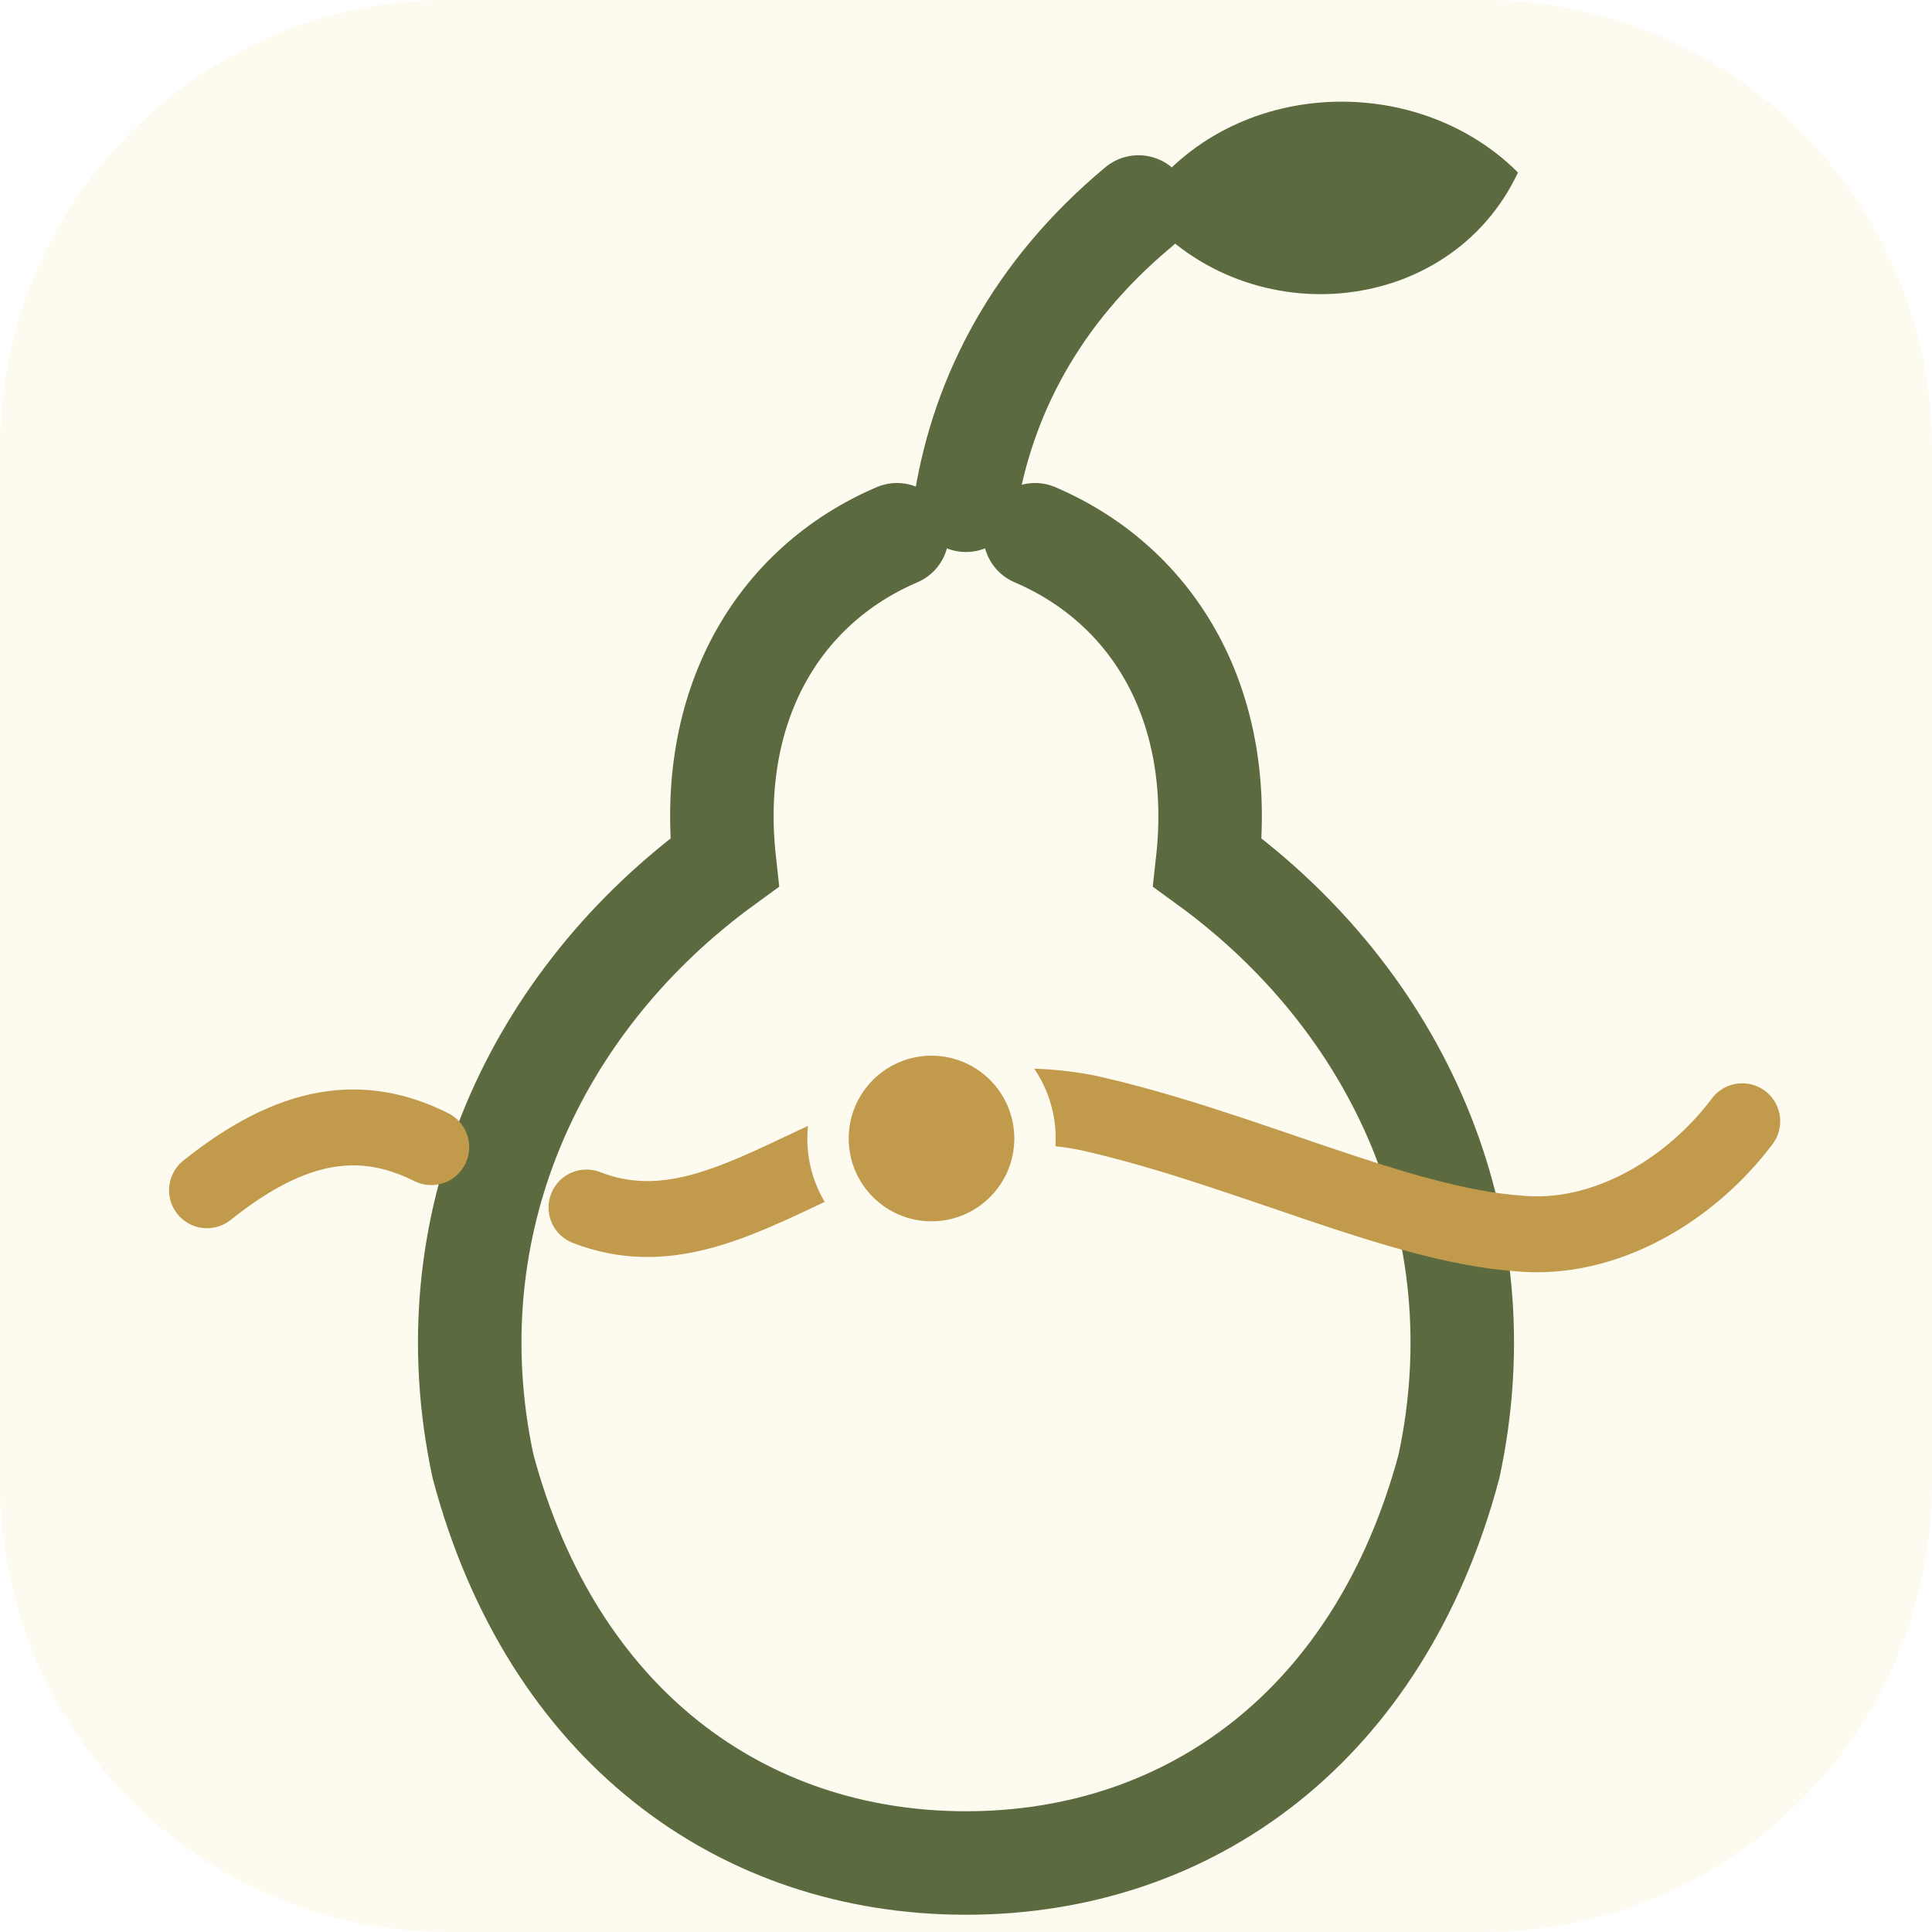
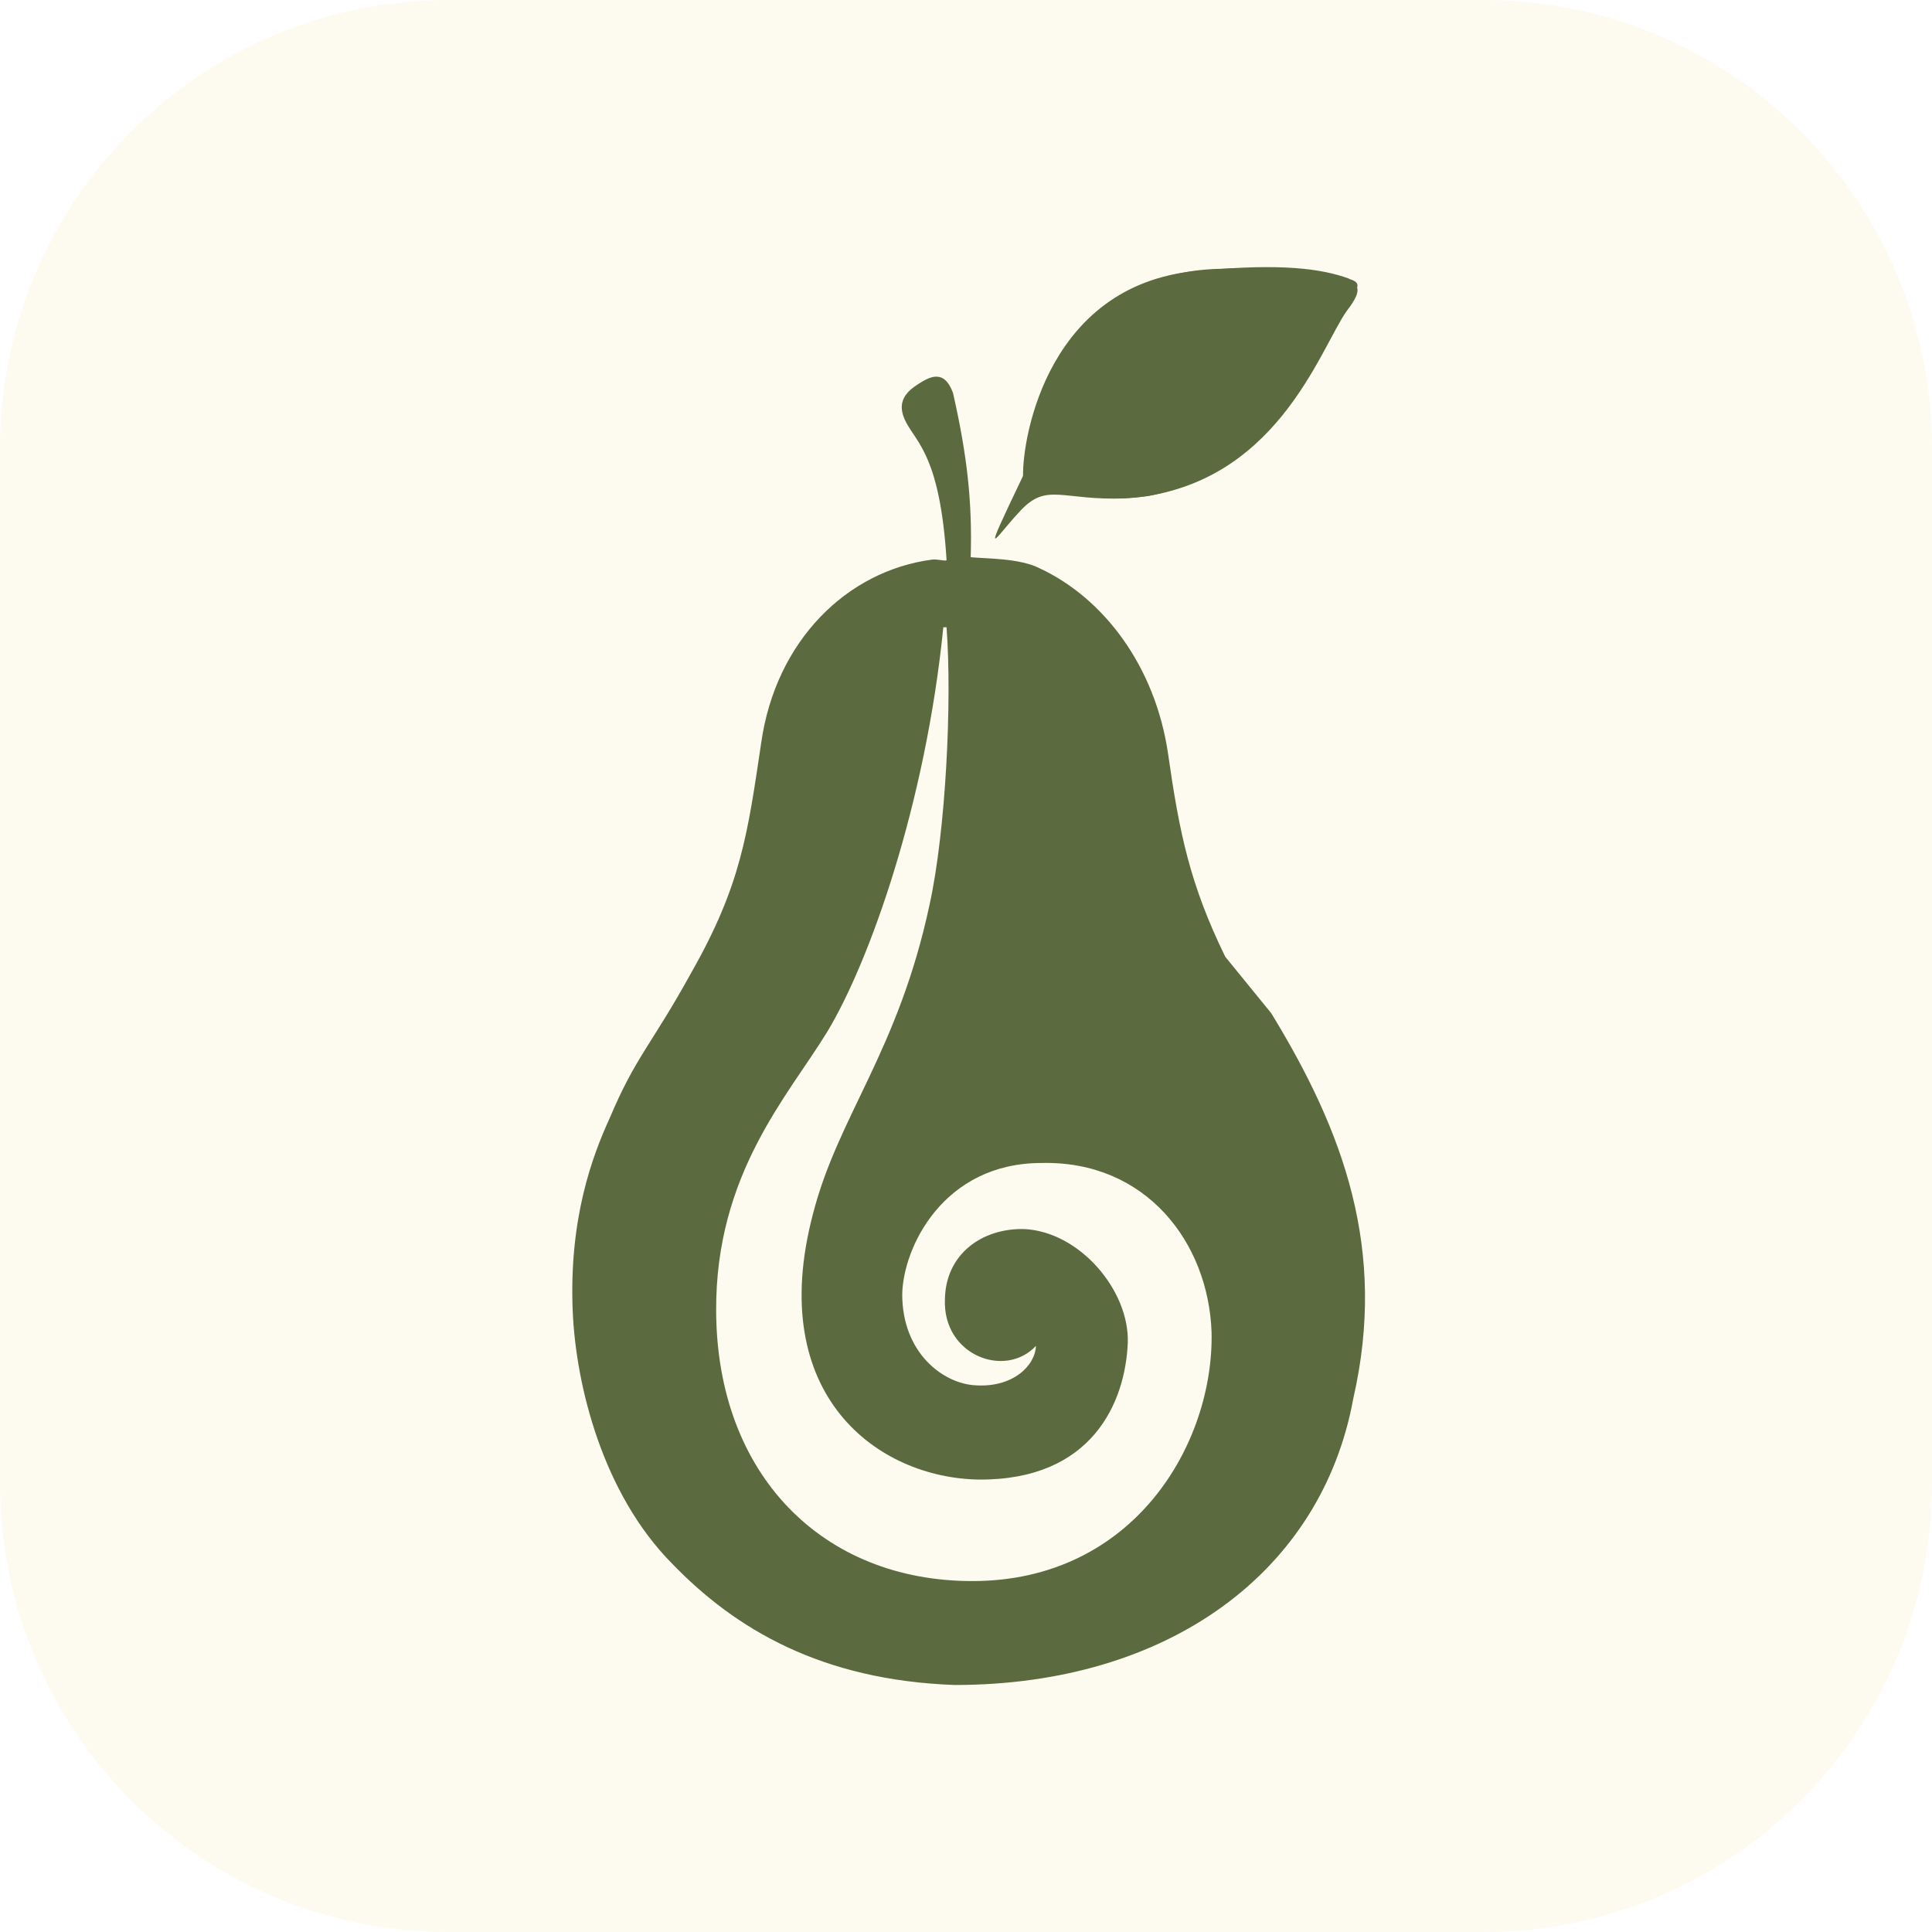
<svg xmlns="http://www.w3.org/2000/svg" viewBox="0 0 112 112">
  <rect width="112" height="112" rx="26" fill="#FDFAF0" />
-   <g transform="translate(8,2)">
-     <path d="M 52 29 C 59 32, 63 39, 62 48 C 73 56, 79 69, 76 83 C 72 98, 61 106, 48 106 C 35 106, 24 98, 20 83 C 17 69, 23 56, 34 48 C 33 39, 37 32, 44 29" fill="none" stroke="#5C6B3F" stroke-width="6" stroke-linecap="round" />
-     <path d="M 48 27 C 49 21, 52 15, 58 10" fill="none" stroke="#5C6B3F" stroke-width="6" stroke-linecap="round" />
-     <path d="M 58 10 C 63 2.5, 74 2, 80 8 C 76 16.5, 64 17.5, 58 10 Z" fill="#5C6B3F" />
-     <path d="M 4 67 C 9 63, 13 62.5, 17 64.5" fill="none" stroke="#C19A4B" stroke-width="4.4" stroke-linecap="round" />
-     <path d="M 26 68 C 35 71.5, 42 60, 55 62.5 C 64 64.5, 73 69, 80 69.5 C 85 70, 90 67, 93 63" fill="none" stroke="#C19A4B" stroke-width="4.4" stroke-linecap="round" />
-     <circle cx="46" cy="64" r="6" fill="#C19A4B" stroke="#FDFAF0" stroke-width="2.4" />
+   <g transform="translate(29,12.5) scale(0.467)">
+     <path fill="#5C6B3F" d="m90 92c-4.4-9-5.7-15.4-7.1-25.2-1.6-10.9-8-19.3-15.9-23-2.5-1.3-6.7-1.2-8.6-1.4 0.2-6.7-0.4-12.5-2.2-20.4-1.1-3-2.9-2-4.3-1.1s-2.9 2.2-1.5 4.8 4.2 4.4 5 17c0.1 0.3-1.1-0.1-1.8 0-10.6 1.4-19.4 10.1-21.2 22.7-1.7 11.4-2.5 17.7-8.7 28.6-4.9 8.9-6.9 10.4-10.1 18-2.2 4.8-5.1 12.6-4.6 24.1 0.4 9.1 3.7 22.5 12.3 31.2 7.9 8.2 18.6 14.5 35.1 15.1 26.6 0 45.6-14.1 49.5-35.6 4.2-18.4-1.2-33.1-10.2-47.8l-5.7-7zm-31.4 77.5c-18.6 0-31.7-13.2-31.8-33.5-0.1-17.1 9-26.8 13.8-34.7 5.2-8.6 12.2-28.2 14.4-50.2h0.4c0.7 9.2-0.1 25.3-2.1 34.4-3.9 18.3-11.4 26.3-14.5 38.5-5.9 22.5 8.1 32.7 20.6 32.9 14.1 0.1 18.2-9.6 18.5-17 0.2-6.5-6-13.8-12.9-14.1-5.2-0.1-9.7 3.1-9.8 8.7-0.3 7 7.5 9.9 11.3 5.8-0.1 2.5-2.9 5.2-7.5 4.9-4-0.2-9.1-4-9.1-11.3 0.1-5.8 5.1-16.3 17.3-16.3 12.9-0.3 20.7 9.8 21.1 21 0.3 13.8-9.6 30.9-29.7 30.9zm6.3-137.2c0.5-8.1 5.7-25.3 24.5-25.7 11.5-0.5 15.5 1.3 16.3 1.8 0.5 0.2 1.6 0.6-0.6 3.4-3.4 4.8-8.8 22.1-27.5 23.3-7.9 0.3-9.7-2-13 1.5s-5.2 7.2 0.3-4.3zm0.5 1.6c3.2-4.3 13.3-16.5 25.1-17.9 9.7-1.2-12 1-23.6 17.9h-1.5z" />
+     <path fill="#5C6B3F" d="m64.9 32.3c-0.1-4.7 3.1-24.3 22.4-25.5 9.7-0.9 14.7-0.2 18 1l0.2 0.1c0.7 0.2 1.3 0.6 0.6 1.5-5.1 7.7-9.4 22.2-25.6 25.4-9.1 1.3-12.3-2.7-15.6 1.2v-3.7z" />
  </g>
</svg>
